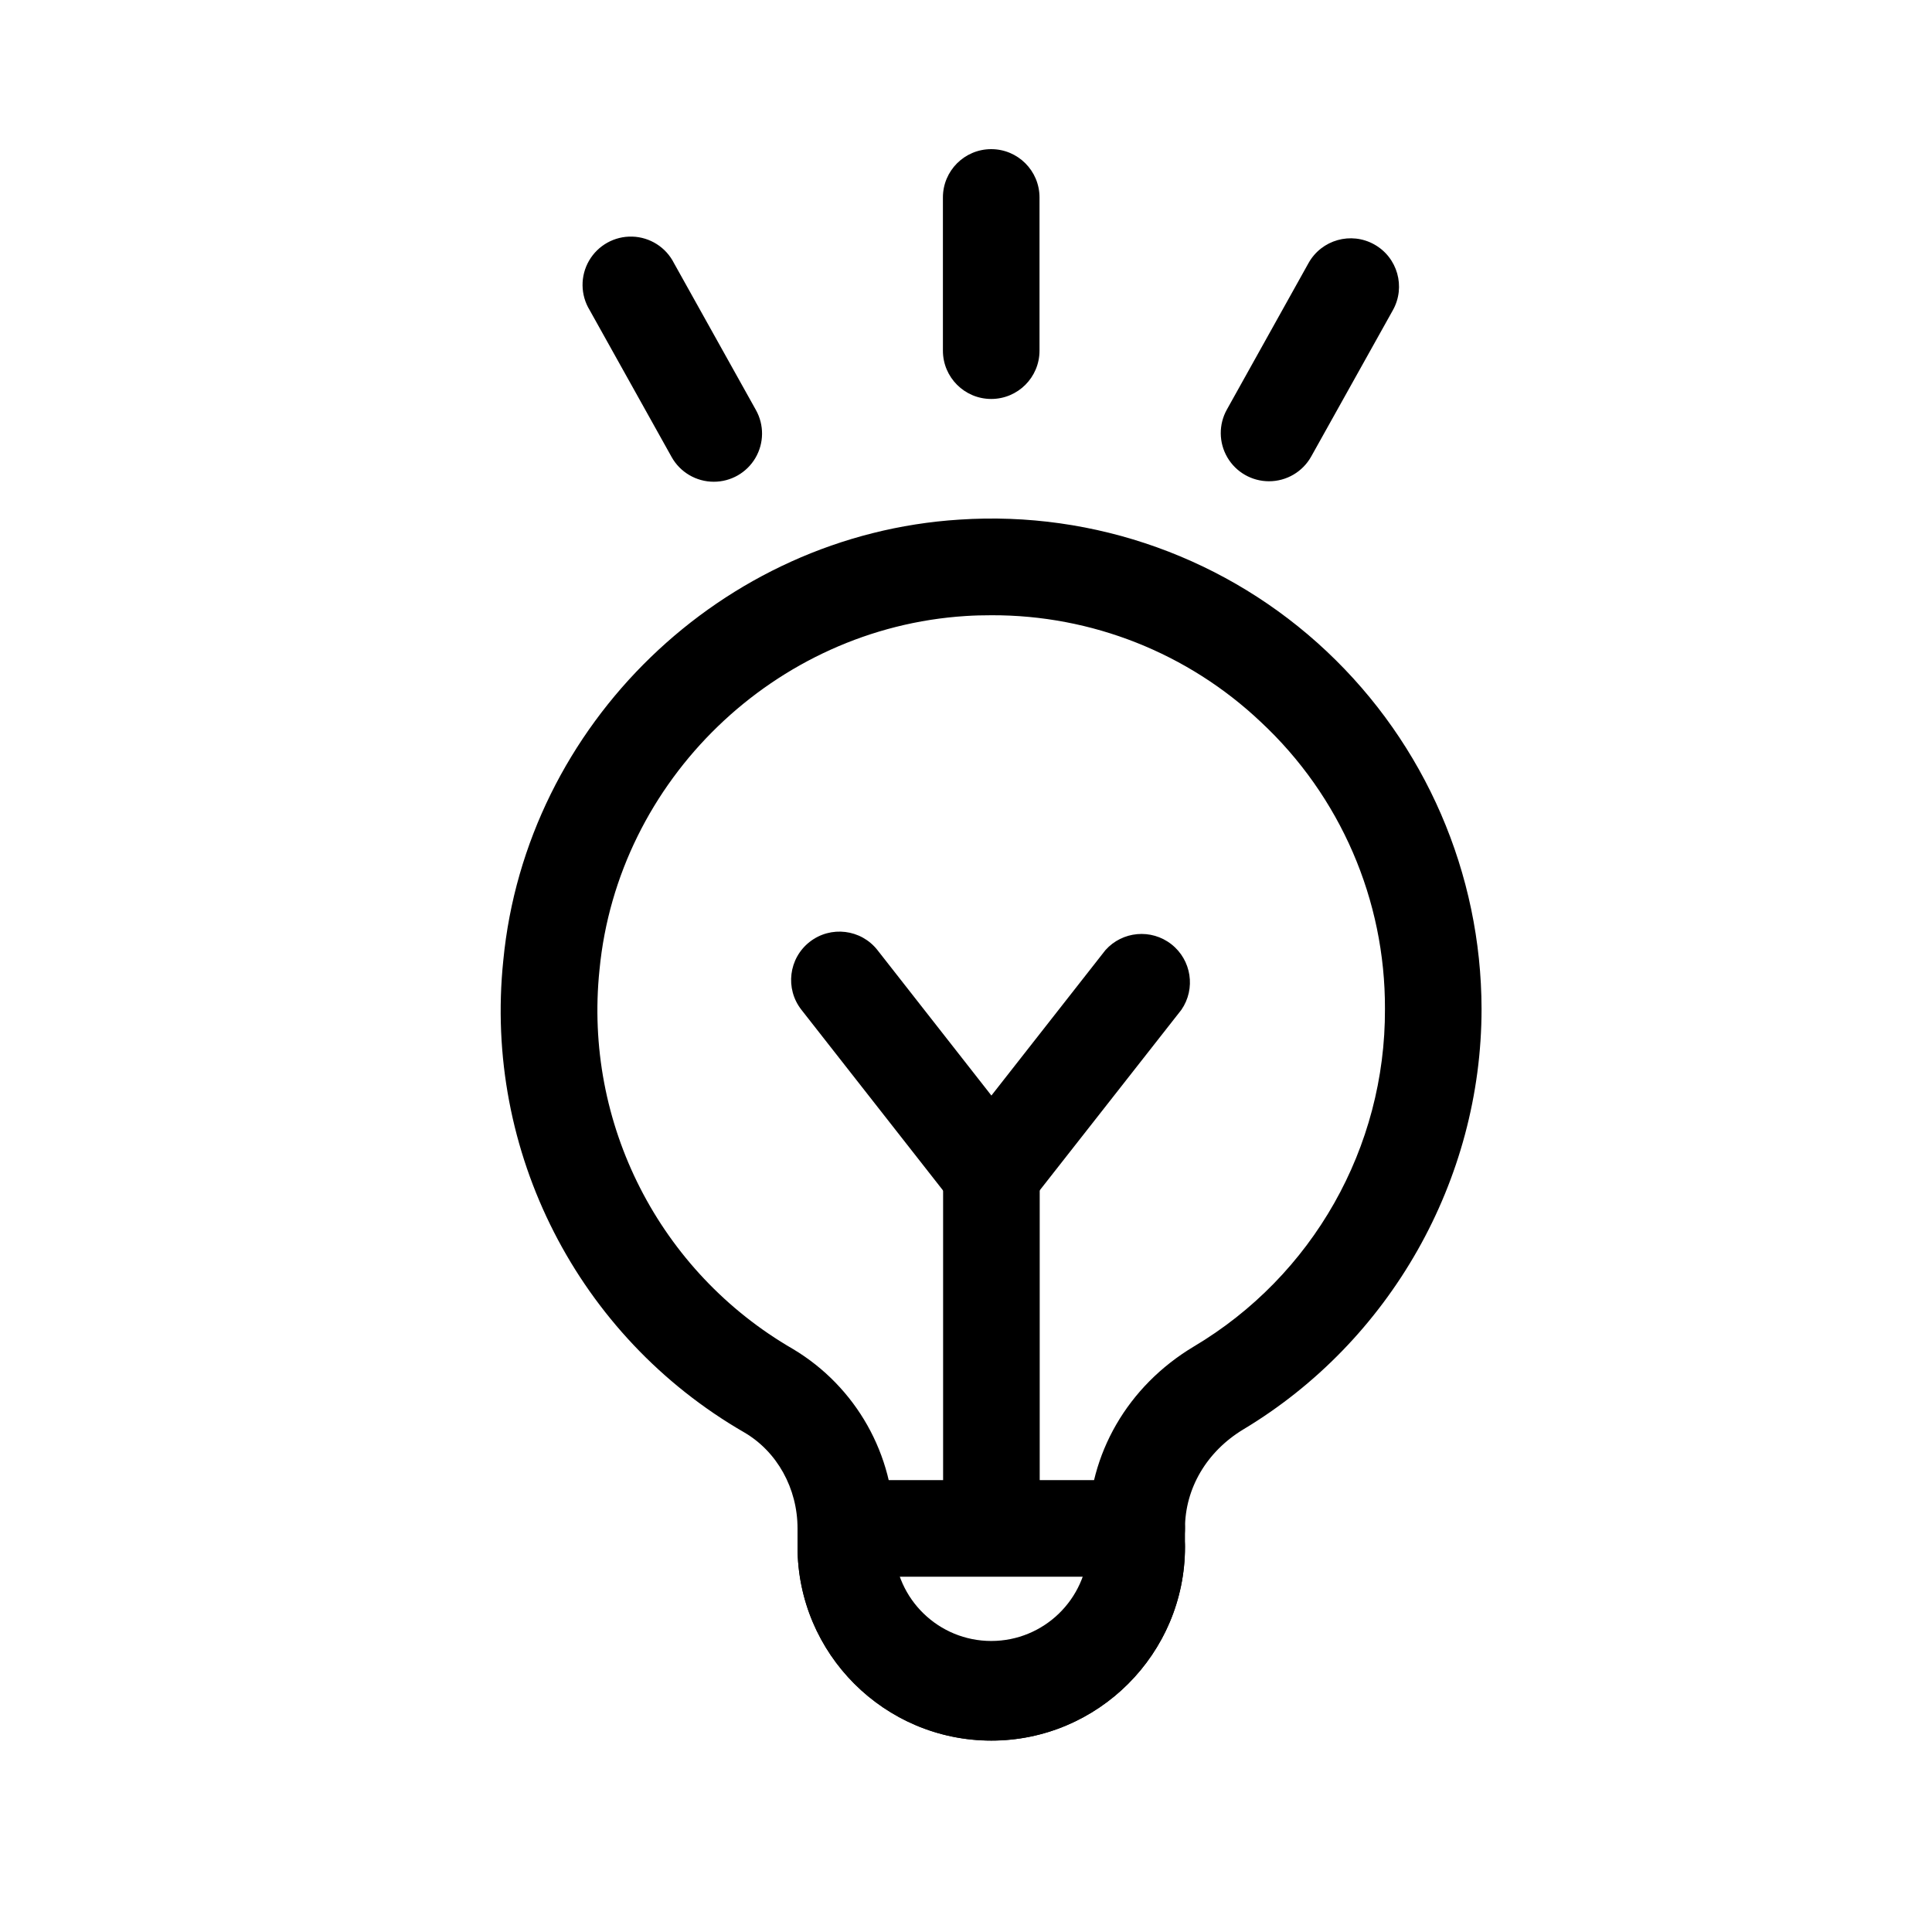
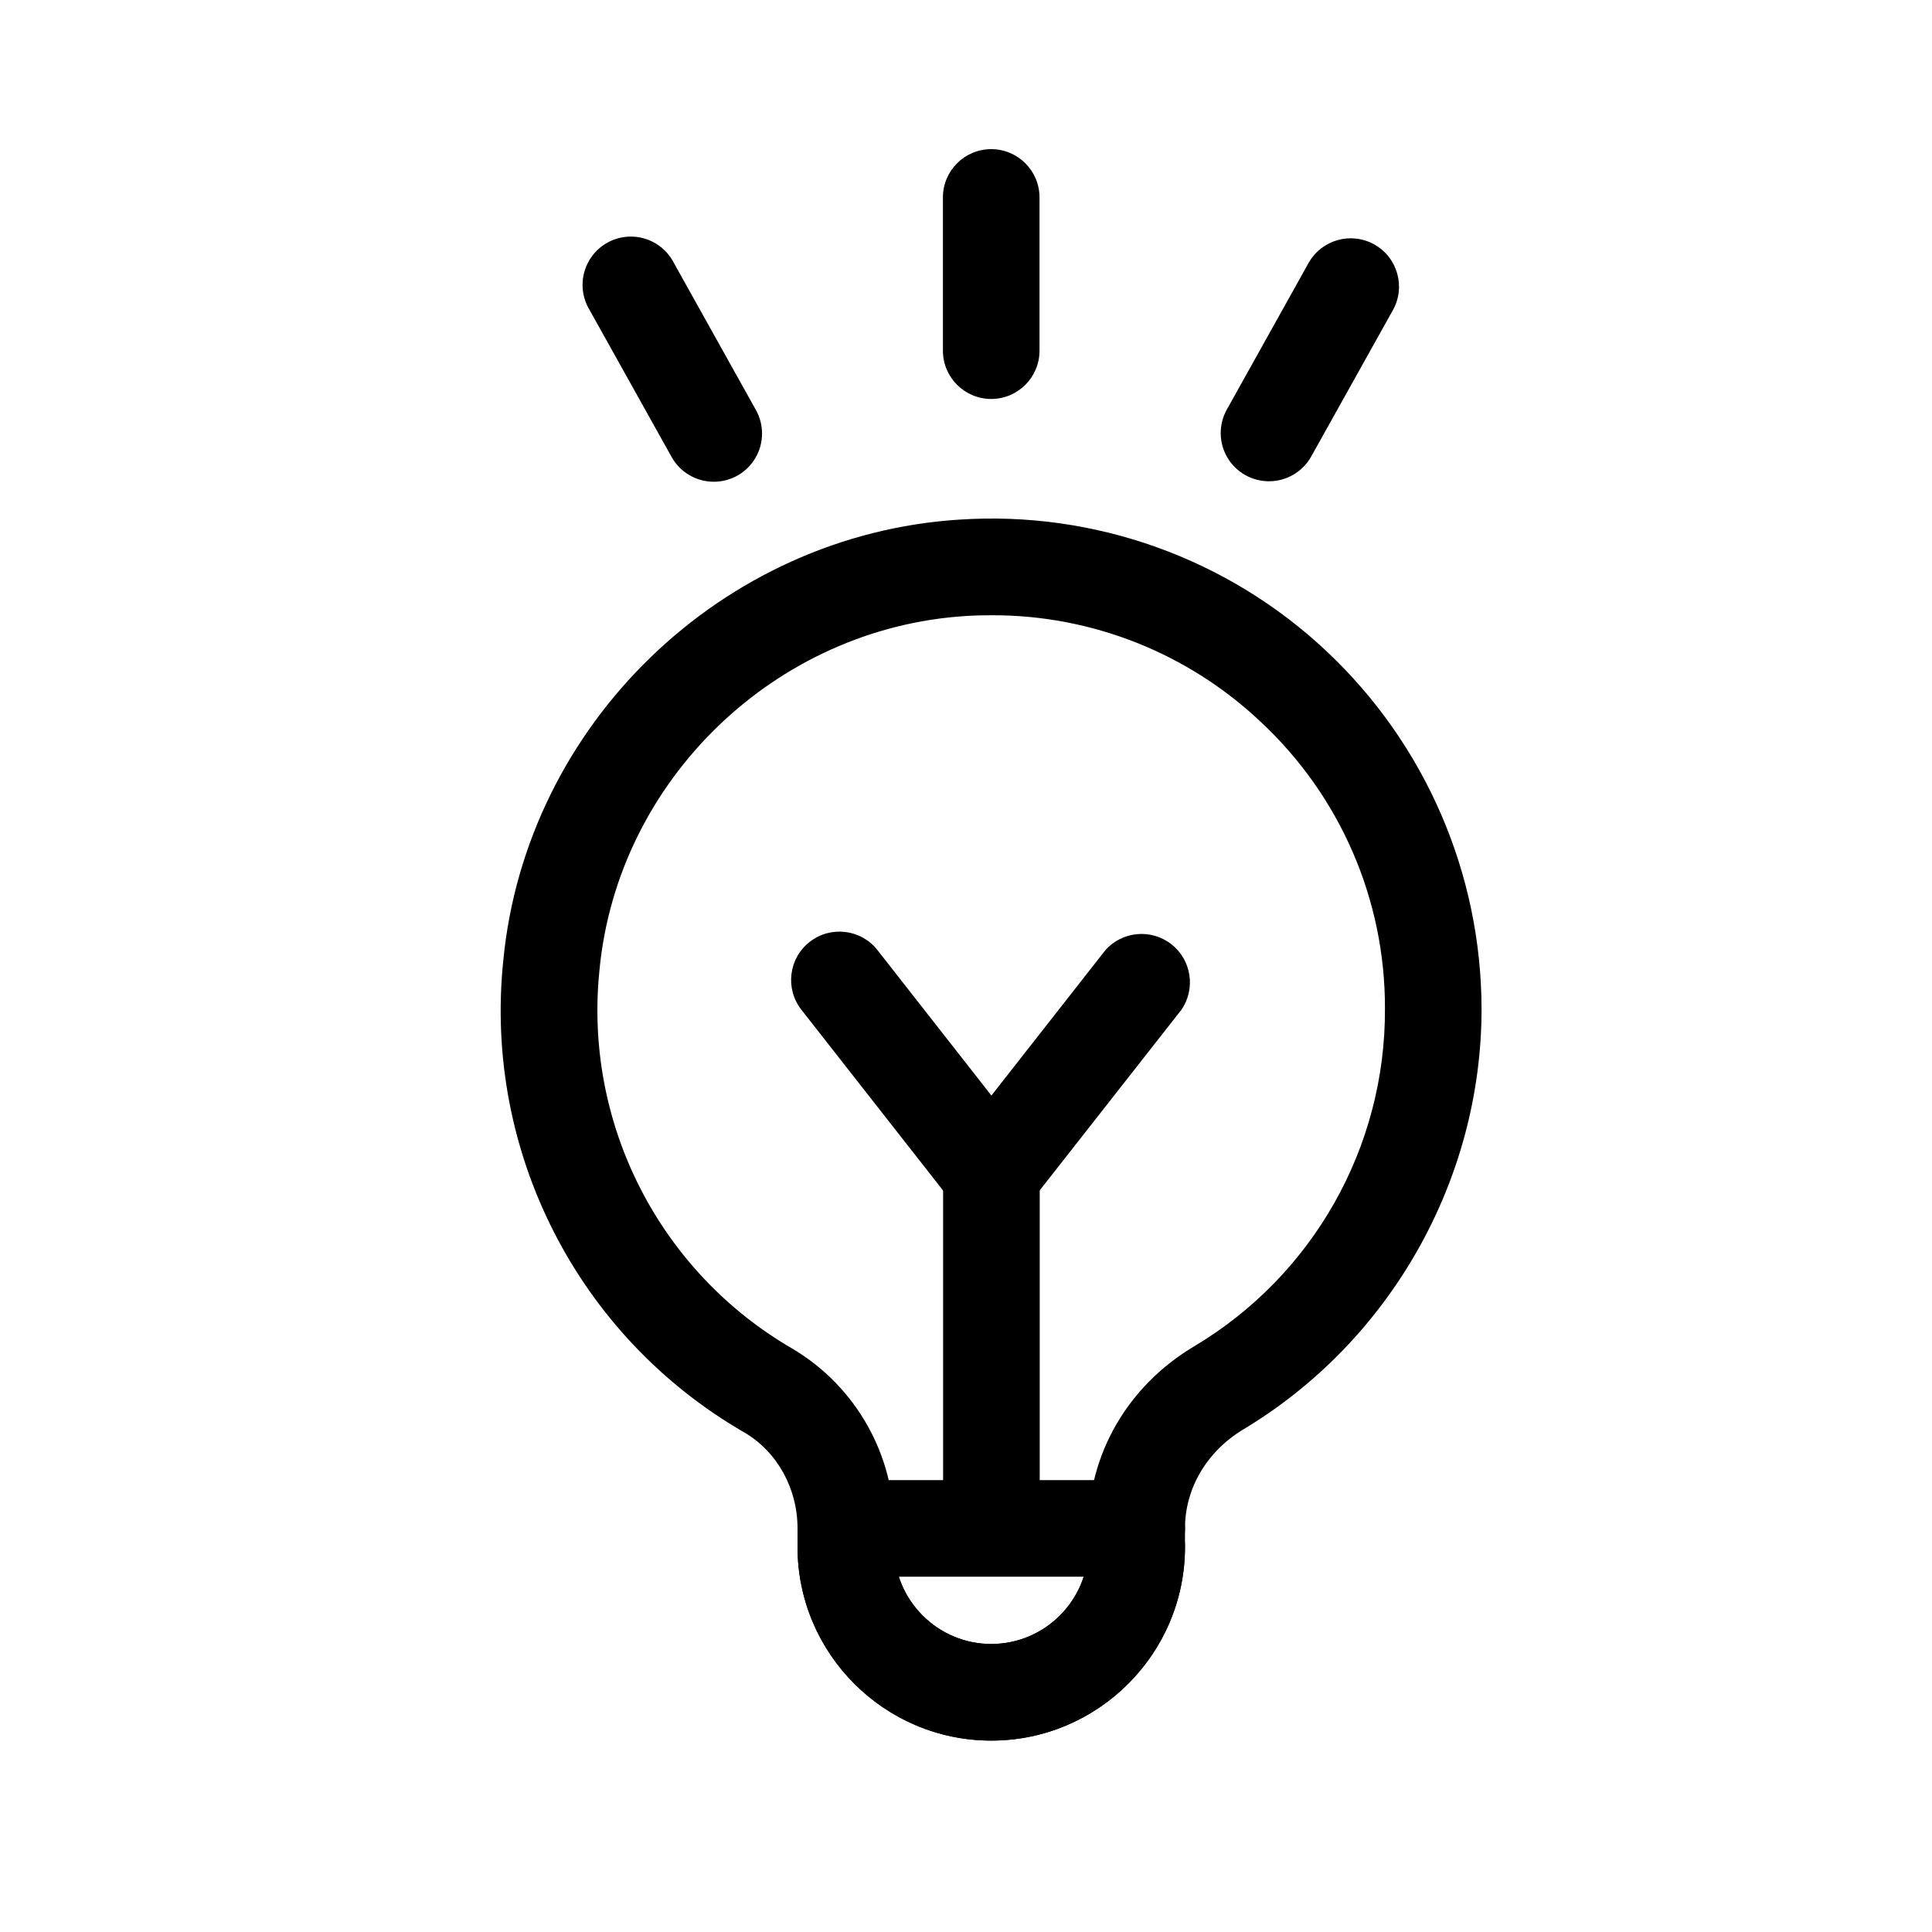
<svg width="20" height="20">
-   <g fill-rule="evenodd">
-     <path d="M10.261 4.13a.5.5 0 0 1-.5-.5V2.044a.5.5 0 1 1 1 0V3.63a.5.5 0 0 1-.5.5m2.876.852a.499.499 0 0 1-.436-.743l.845-1.516a.5.5 0 1 1 .873.488l-.845 1.514a.5.5 0 0 1-.437.257m-5.748.005a.5.5 0 0 1-.437-.257l-.848-1.52a.5.5 0 1 1 .873-.486l.848 1.52a.499.499 0 0 1-.436.743m2.875 1.382c-.09 0-.178.002-.268.008-1.972.125-3.602 1.699-3.79 3.662a4.05 4.05 0 0 0 2.003 3.926 2.15 2.15 0 0 1 1.047 1.857v.191c0 .554.451 1.006 1.005 1.006.555 0 1.006-.452 1.006-1.006v-.191c0-.77.407-1.473 1.09-1.882a4.046 4.046 0 0 0 1.98-3.496 4.039 4.039 0 0 0-1.287-2.972 4.036 4.036 0 0 0-2.786-1.103m-.002 11.65c-1.106 0-2.006-.9-2.006-2.006v-.191c0-.414-.211-.795-.552-.994A5.04 5.04 0 0 1 5.21 9.943c.235-2.446 2.265-4.409 4.722-4.564a5.059 5.059 0 0 1 3.802 1.364 5.093 5.093 0 0 1 1.603 3.701c0 1.772-.945 3.44-2.466 4.353-.378.228-.604.61-.604 1.025v.191c0 1.106-.9 2.006-2.005 2.006" />
-     <path d="M10.262 18.018a2.008 2.008 0 0 1-2.006-2.005.5.5 0 0 1 1 0 1.006 1.006 0 0 0 2.011 0 .5.5 0 1 1 1 0c0 1.106-.9 2.005-2.005 2.005m.001-5.368a.5.5 0 0 1-.394-.19l-1.573-2.007a.5.5 0 0 1 .788-.617l1.179 1.505 1.18-1.505a.501.501 0 0 1 .787.617l-1.574 2.006a.5.5 0 0 1-.393.192" />
+   <g fill="#000" fill-rule="evenodd">
+     <path d="M10.261 4.13a.5.5 0 0 1-.5-.5V2.044a.5.5 0 1 1 1 0V3.63a.5.5 0 0 1-.5.5zm2.876.852a.499.499 0 0 1-.436-.744l.845-1.515a.5.5 0 1 1 .873.488l-.845 1.514a.5.5 0 0 1-.437.257zm-5.748.005a.5.5 0 0 1-.437-.257l-.848-1.52a.5.5 0 1 1 .873-.486l.848 1.52a.499.499 0 0 1-.436.743zM10.264 6.369c-.09 0-.178.002-.268.008-1.972.125-3.602 1.699-3.79 3.662a4.05 4.05 0 0 0 2.003 3.926 2.15 2.15 0 0 1 1.047 1.857v.191c0 .554.451 1.006 1.005 1.006.555 0 1.006-.452 1.006-1.006v-.191c0-.77.407-1.473 1.09-1.882a4.046 4.046 0 0 0 1.98-3.496 4.039 4.039 0 0 0-1.287-2.972 4.036 4.036 0 0 0-2.786-1.103m-.002 11.65c-1.106 0-2.006-.9-2.006-2.006v-.191c0-.414-.211-.795-.552-.994A5.04 5.04 0 0 1 5.21 9.943c.235-2.446 2.265-4.409 4.722-4.564a5.059 5.059 0 0 1 3.802 1.364 5.093 5.093 0 0 1 1.603 3.701c0 1.772-.945 3.44-2.466 4.353-.378.228-.604.61-.604 1.025v.191c0 1.106-.9 2.006-2.005 2.006" />
+     <path d="M10.262 18.018c-1.106 0-2.006-.899-2.006-2.005a.5.5 0 0 1 1 0c0 .554.451 1.005 1.005 1.005.554 0 1.006-.45 1.006-1.005a.5.5 0 1 1 1 0c0 1.106-.9 2.005-2.005 2.005M10.263 12.65a.5.5 0 0 1-.394-.19l-1.573-2.007a.5.5 0 0 1 .788-.617l1.179 1.505 1.18-1.505a.501.501 0 0 1 .787.617l-1.574 2.006a.5.5 0 0 1-.393.192" />
    <path d="M10.263 15.915a.5.5 0 0 1-.5-.5v-3.264a.5.5 0 1 1 1 0v3.264a.5.5 0 0 1-.5.5" />
    <path d="M11.767 16.322h-3.01a.5.5 0 1 1 0-1h3.01a.5.5 0 1 1 0 1" />
  </g>
</svg>
